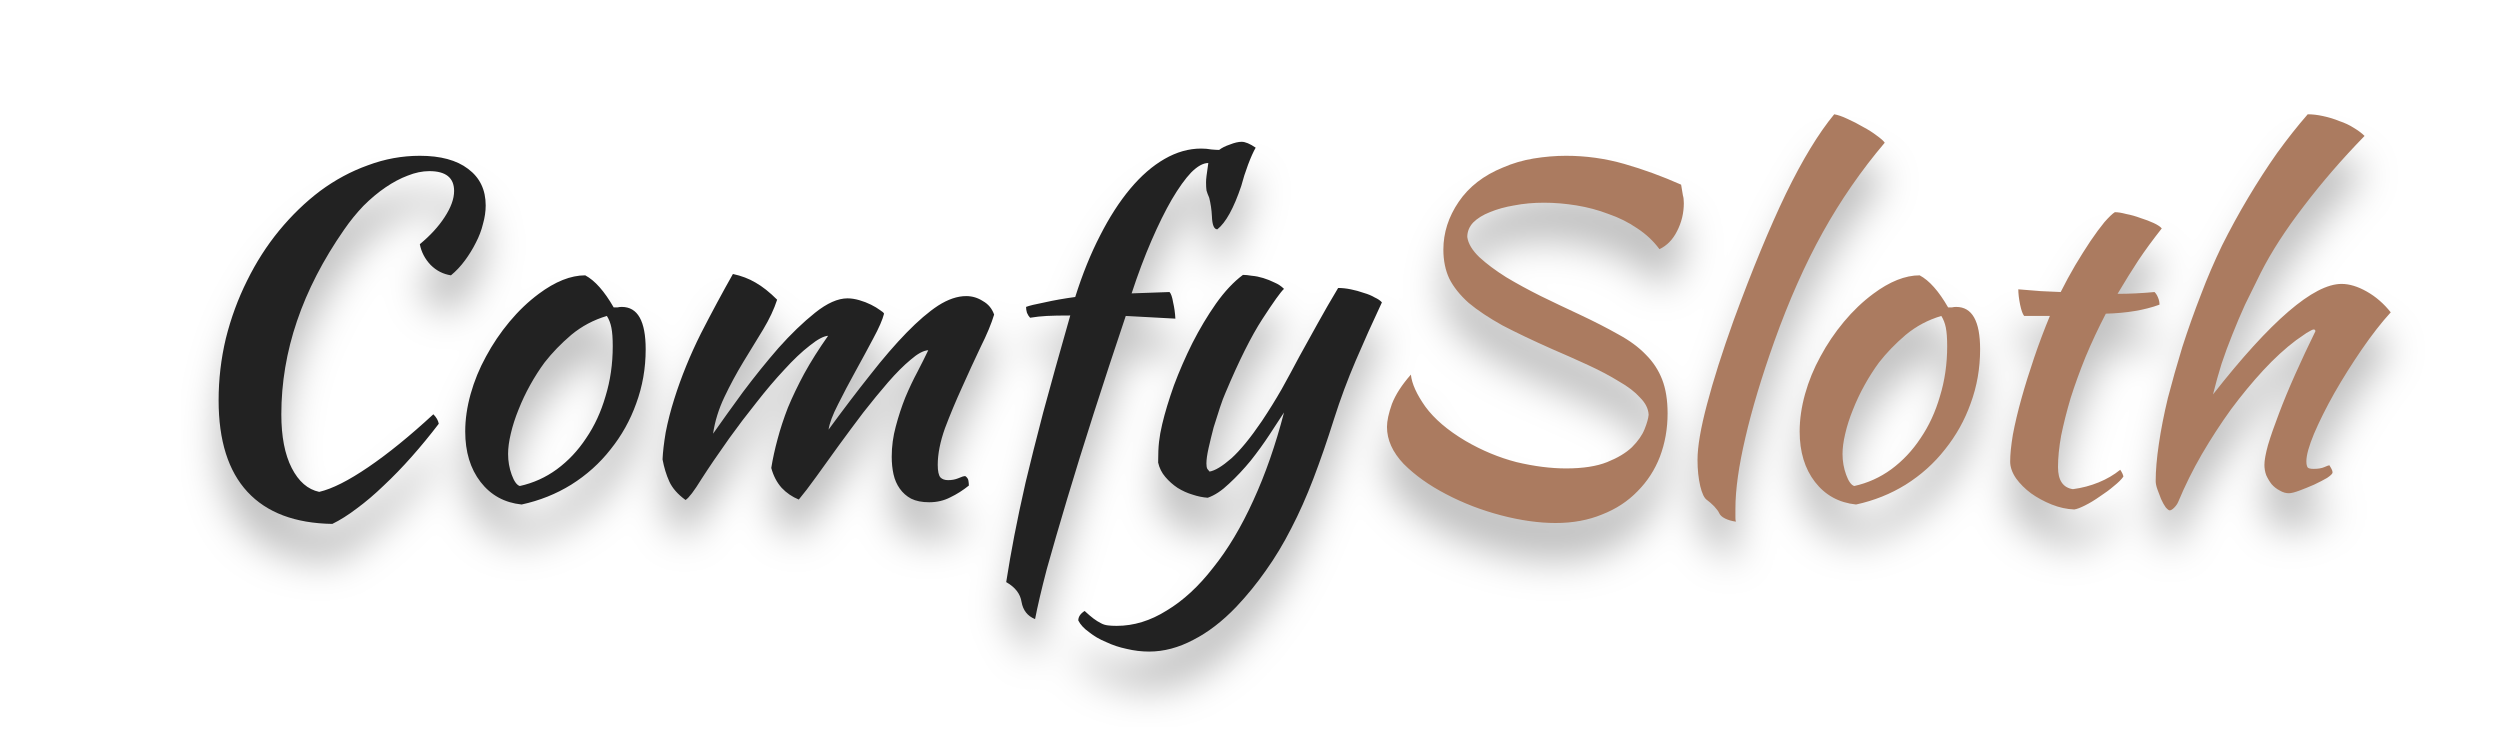
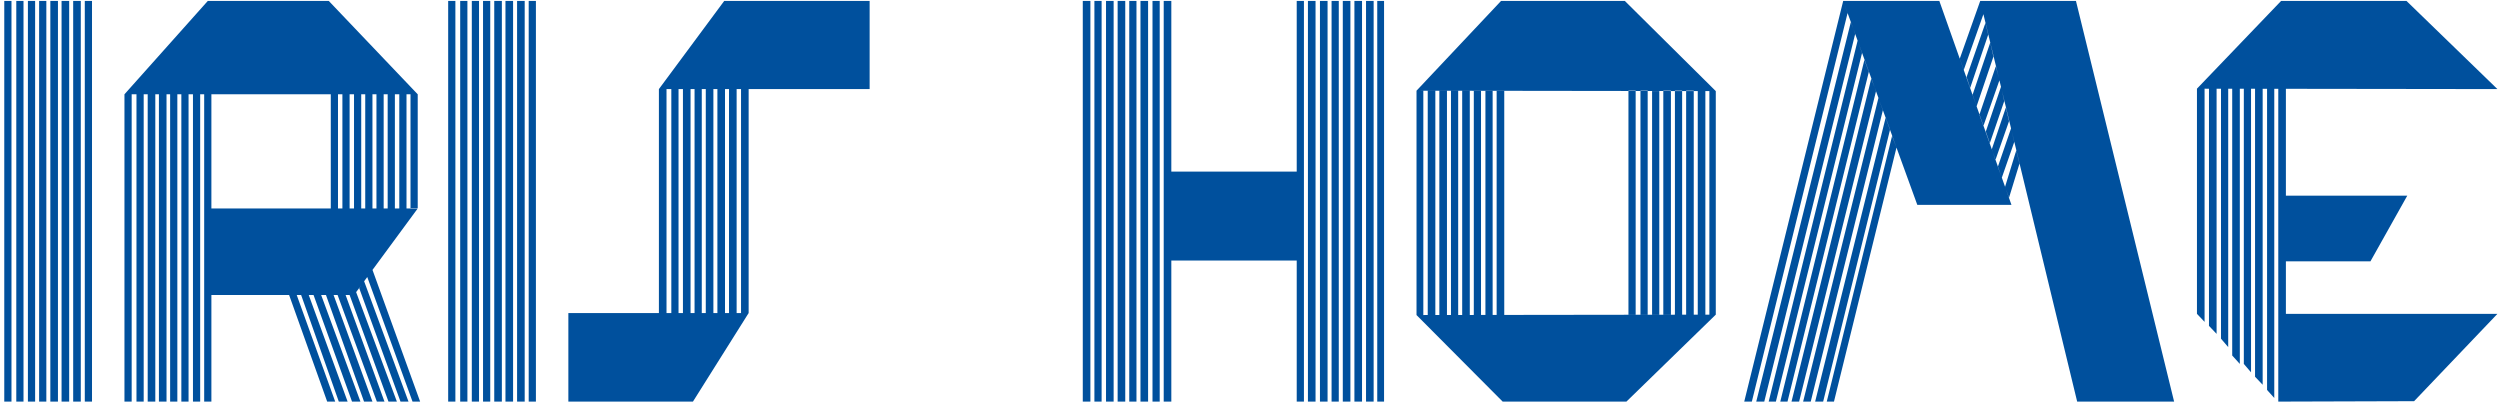
- <svg xmlns="http://www.w3.org/2000/svg" width="266" height="78" viewBox="0 0 266 78" fill="none">
-   <g filter="url(#filter0_d)">
-     <path d="M23.261 42.592C23.261 40.352 23.517 38.16 24.029 36.016C24.573 33.84 25.325 31.792 26.285 29.872C27.245 27.92 28.381 26.144 29.693 24.544C31.037 22.912 32.493 21.504 34.061 20.32C35.661 19.136 37.357 18.224 39.149 17.584C40.941 16.912 42.781 16.576 44.669 16.576C46.877 16.576 48.589 17.04 49.805 17.968C51.053 18.896 51.677 20.192 51.677 21.856C51.677 22.496 51.581 23.152 51.389 23.824C51.229 24.496 50.973 25.168 50.621 25.84C50.301 26.48 49.917 27.104 49.469 27.712C49.021 28.32 48.525 28.848 47.981 29.296C47.149 29.168 46.429 28.8 45.821 28.192C45.213 27.552 44.829 26.816 44.669 25.984C45.789 25.056 46.669 24.096 47.309 23.104C47.981 22.08 48.317 21.152 48.317 20.32C48.317 18.912 47.437 18.208 45.677 18.208C44.941 18.208 44.173 18.368 43.373 18.688C42.605 18.976 41.821 19.392 41.021 19.936C40.221 20.48 39.437 21.136 38.669 21.904C37.933 22.672 37.245 23.52 36.605 24.448C32.157 30.848 29.933 37.392 29.933 44.08C29.933 46.448 30.301 48.352 31.037 49.792C31.773 51.232 32.749 52.08 33.965 52.336C35.341 52.016 37.085 51.136 39.197 49.696C41.309 48.256 43.613 46.384 46.109 44.08C46.429 44.4 46.621 44.736 46.685 45.088C45.757 46.304 44.797 47.472 43.805 48.592C42.813 49.712 41.821 50.736 40.829 51.664C39.869 52.592 38.909 53.408 37.949 54.112C37.021 54.816 36.157 55.36 35.357 55.744C31.389 55.68 28.381 54.544 26.333 52.336C24.285 50.128 23.261 46.88 23.261 42.592ZM55.5 53.68C53.676 53.488 52.22 52.688 51.132 51.28C50.044 49.872 49.5 48.08 49.5 45.904C49.5 44.624 49.692 43.296 50.076 41.92C50.46 40.544 51.004 39.216 51.708 37.936C52.412 36.624 53.244 35.392 54.204 34.24C55.164 33.088 56.204 32.096 57.324 31.264C59.084 29.952 60.732 29.296 62.268 29.296C63.292 29.84 64.3 30.976 65.292 32.704C65.452 32.704 65.596 32.704 65.724 32.704C65.852 32.672 65.996 32.656 66.156 32.656C67.852 32.656 68.7 34.16 68.7 37.168C68.7 39.184 68.364 41.104 67.692 42.928C67.052 44.72 66.14 46.352 64.956 47.824C63.804 49.296 62.412 50.544 60.78 51.568C59.18 52.56 57.42 53.264 55.5 53.68ZM57.948 38.56C57.404 39.296 56.892 40.096 56.412 40.96C55.932 41.824 55.516 42.704 55.164 43.6C54.812 44.464 54.54 45.312 54.348 46.144C54.156 46.944 54.06 47.664 54.06 48.304C54.06 49.072 54.188 49.808 54.444 50.512C54.7 51.216 54.988 51.616 55.308 51.712C56.748 51.392 58.06 50.8 59.244 49.936C60.46 49.04 61.5 47.936 62.364 46.624C63.26 45.312 63.948 43.824 64.428 42.16C64.94 40.496 65.196 38.72 65.196 36.832C65.196 36 65.148 35.344 65.052 34.864C64.956 34.384 64.796 33.968 64.572 33.616C63.164 34.032 61.9 34.704 60.78 35.632C59.692 36.56 58.748 37.536 57.948 38.56ZM98.767 37.264C98.255 37.296 97.631 37.632 96.895 38.272C96.159 38.88 95.359 39.68 94.495 40.672C93.663 41.632 92.783 42.704 91.855 43.888C90.959 45.072 90.079 46.256 89.215 47.44C88.383 48.592 87.599 49.68 86.863 50.704C86.127 51.728 85.503 52.544 84.991 53.152C84.287 52.864 83.679 52.448 83.167 51.904C82.655 51.328 82.287 50.624 82.063 49.792C82.223 48.8 82.447 47.776 82.735 46.72C83.023 45.632 83.391 44.512 83.839 43.36C84.319 42.208 84.895 41.008 85.567 39.76C86.271 38.48 87.119 37.136 88.111 35.728C87.631 35.76 86.975 36.112 86.143 36.784C85.311 37.424 84.415 38.272 83.455 39.328C82.495 40.352 81.503 41.52 80.479 42.832C79.455 44.112 78.495 45.376 77.599 46.624C76.415 48.288 75.423 49.744 74.623 50.992C73.855 52.24 73.295 52.976 72.943 53.2C72.111 52.592 71.535 51.936 71.215 51.232C70.895 50.528 70.655 49.744 70.495 48.88C70.527 48.112 70.639 47.152 70.831 46C71.055 44.848 71.359 43.664 71.743 42.448C72.479 40.112 73.423 37.792 74.575 35.488C75.759 33.184 76.895 31.072 77.983 29.152C78.879 29.344 79.679 29.648 80.383 30.064C81.119 30.48 81.887 31.088 82.687 31.888C82.367 32.88 81.871 33.936 81.199 35.056C80.527 36.144 79.823 37.296 79.087 38.512C78.351 39.728 77.679 40.976 77.071 42.256C76.463 43.536 76.063 44.832 75.871 46.144C76.767 44.864 77.823 43.392 79.039 41.728C80.287 40.064 81.551 38.496 82.831 37.024C84.143 35.552 85.439 34.304 86.719 33.28C87.999 32.256 89.151 31.744 90.175 31.744C90.559 31.744 90.975 31.808 91.423 31.936C91.871 32.064 92.287 32.224 92.671 32.416C93.055 32.608 93.375 32.8 93.631 32.992C93.887 33.152 94.031 33.28 94.063 33.376C93.903 34.016 93.519 34.896 92.911 36.016C92.335 37.104 91.711 38.256 91.039 39.472C90.367 40.688 89.743 41.872 89.167 43.024C88.591 44.144 88.255 45.04 88.159 45.712C89.727 43.568 91.199 41.632 92.575 39.904C93.951 38.144 95.247 36.64 96.463 35.392C97.679 34.144 98.799 33.184 99.823 32.512C100.879 31.84 101.871 31.504 102.799 31.504C103.439 31.504 104.031 31.68 104.575 32.032C105.151 32.352 105.551 32.832 105.775 33.472C105.487 34.432 105.007 35.584 104.335 36.928C103.695 38.272 103.039 39.696 102.367 41.2C101.695 42.672 101.087 44.128 100.543 45.568C100.031 47.008 99.775 48.304 99.775 49.456C99.775 50.128 99.871 50.576 100.063 50.8C100.255 50.992 100.527 51.088 100.879 51.088C101.263 51.088 101.615 51.024 101.935 50.896C102.287 50.736 102.543 50.656 102.703 50.656C102.895 50.784 103.007 50.944 103.039 51.136C103.071 51.328 103.087 51.504 103.087 51.664C102.447 52.176 101.791 52.592 101.119 52.912C100.447 53.264 99.695 53.44 98.863 53.44C98.095 53.44 97.455 53.312 96.943 53.056C96.463 52.8 96.063 52.448 95.743 52C95.423 51.552 95.199 51.04 95.071 50.464C94.943 49.888 94.879 49.264 94.879 48.592C94.879 47.504 95.023 46.432 95.311 45.376C95.599 44.288 95.935 43.264 96.319 42.304C96.735 41.312 97.167 40.4 97.615 39.568C98.063 38.704 98.447 37.936 98.767 37.264ZM110.132 65.872C109.332 65.552 108.852 64.944 108.692 64.048C108.564 63.184 108.02 62.48 107.06 61.936C107.316 60.304 107.604 58.656 107.924 56.992C108.244 55.328 108.644 53.44 109.124 51.328C109.636 49.184 110.26 46.704 110.996 43.888C111.764 41.04 112.724 37.6 113.876 33.568C112.82 33.568 111.988 33.584 111.38 33.616C110.772 33.648 110.18 33.712 109.604 33.808C109.476 33.68 109.364 33.504 109.268 33.28C109.204 33.056 109.172 32.848 109.172 32.656C109.492 32.528 110.148 32.368 111.14 32.176C112.132 31.952 113.22 31.76 114.404 31.6C115.172 29.168 116.052 26.992 117.044 25.072C118.036 23.12 119.108 21.456 120.26 20.08C121.412 18.704 122.628 17.648 123.908 16.912C125.188 16.176 126.484 15.808 127.796 15.808C128.18 15.808 128.548 15.84 128.9 15.904C129.252 15.936 129.524 15.952 129.716 15.952C130.004 15.728 130.388 15.536 130.868 15.376C131.348 15.184 131.764 15.088 132.116 15.088C132.5 15.088 132.996 15.296 133.604 15.712C133.348 16.16 133.076 16.768 132.788 17.536C132.5 18.304 132.26 19.056 132.068 19.792C131.268 22.16 130.42 23.696 129.524 24.4C129.172 24.4 128.98 23.936 128.948 23.008C128.916 22.336 128.82 21.68 128.66 21.04C128.532 20.752 128.436 20.496 128.372 20.272C128.34 20.048 128.324 19.76 128.324 19.408C128.324 19.216 128.34 18.992 128.372 18.736C128.404 18.448 128.468 17.984 128.564 17.344C128.02 17.344 127.412 17.68 126.74 18.352C126.1 19.024 125.412 19.984 124.676 21.232C123.972 22.448 123.252 23.904 122.516 25.6C121.78 27.296 121.076 29.168 120.404 31.216L124.436 31.072C124.596 31.232 124.724 31.6 124.82 32.176C124.948 32.72 125.028 33.296 125.06 33.904L119.78 33.616C118.564 37.232 117.428 40.688 116.372 43.984C115.316 47.28 114.372 50.32 113.54 53.104C112.708 55.888 111.988 58.368 111.38 60.544C110.804 62.752 110.388 64.528 110.132 65.872ZM141.946 44.56C141.21 46.896 140.474 49.024 139.738 50.944C139.002 52.864 138.218 54.624 137.386 56.224C136.554 57.856 135.658 59.344 134.698 60.688C133.738 62.064 132.682 63.36 131.53 64.576C130.058 66.112 128.538 67.28 126.97 68.08C125.402 68.912 123.834 69.328 122.266 69.328C121.466 69.328 120.666 69.232 119.866 69.04C119.098 68.88 118.378 68.64 117.706 68.32C117.002 68.032 116.394 67.68 115.882 67.264C115.338 66.88 114.954 66.464 114.73 66.016C114.73 65.632 114.954 65.296 115.402 65.008C115.786 65.36 116.106 65.632 116.362 65.824C116.618 66.016 116.874 66.176 117.13 66.304C117.354 66.432 117.61 66.512 117.898 66.544C118.154 66.576 118.458 66.592 118.81 66.592C120.634 66.592 122.41 66.048 124.138 64.96C125.898 63.904 127.546 62.384 129.082 60.4C130.65 58.448 132.074 56.064 133.354 53.248C134.634 50.464 135.722 47.344 136.618 43.888C136.202 44.528 135.69 45.312 135.082 46.24C134.474 47.168 133.802 48.096 133.066 49.024C132.33 49.92 131.562 50.736 130.762 51.472C129.994 52.208 129.242 52.704 128.506 52.96C127.994 52.928 127.45 52.816 126.874 52.624C126.33 52.464 125.802 52.224 125.29 51.904C124.81 51.584 124.378 51.2 123.994 50.752C123.61 50.304 123.354 49.792 123.226 49.216C123.226 48.288 123.258 47.552 123.322 47.008C123.386 46.432 123.498 45.808 123.658 45.136C123.946 43.92 124.362 42.544 124.906 41.008C125.482 39.472 126.138 37.968 126.874 36.496C127.642 34.992 128.474 33.6 129.37 32.32C130.298 31.008 131.258 29.984 132.25 29.248C132.506 29.248 132.826 29.28 133.21 29.344C133.594 29.376 133.994 29.456 134.41 29.584C134.826 29.712 135.226 29.872 135.61 30.064C135.994 30.224 136.33 30.448 136.618 30.736C136.266 31.056 135.498 32.128 134.314 33.952C133.13 35.776 131.818 38.4 130.378 41.824C130.218 42.176 130.026 42.688 129.802 43.36C129.578 44.032 129.354 44.736 129.13 45.472C128.938 46.208 128.762 46.928 128.602 47.632C128.442 48.336 128.362 48.896 128.362 49.312C128.362 49.568 128.394 49.76 128.458 49.888C128.554 50.016 128.634 50.112 128.698 50.176C129.274 50.08 130.042 49.616 131.002 48.784C131.962 47.92 133.05 46.592 134.266 44.8C135.034 43.648 135.738 42.512 136.378 41.392C137.018 40.24 137.642 39.088 138.25 37.936C138.89 36.784 139.546 35.6 140.218 34.384C140.89 33.168 141.61 31.92 142.378 30.64C142.794 30.64 143.242 30.688 143.722 30.784C144.202 30.88 144.666 31.008 145.114 31.168C145.562 31.296 145.946 31.456 146.266 31.648C146.618 31.808 146.874 31.984 147.034 32.176C146.042 34.288 145.114 36.352 144.25 38.368C143.386 40.384 142.618 42.448 141.946 44.56Z" fill="#222222" />
-     <path d="M178.871 19.648C178.967 20.192 179.031 20.576 179.063 20.8C179.127 20.992 179.159 21.264 179.159 21.616C179.159 22.672 178.919 23.664 178.439 24.592C177.991 25.488 177.367 26.128 176.567 26.512C175.927 25.648 175.143 24.912 174.215 24.304C173.287 23.664 172.263 23.152 171.143 22.768C170.055 22.352 168.919 22.048 167.735 21.856C166.551 21.664 165.399 21.568 164.279 21.568C163.159 21.568 162.103 21.664 161.111 21.856C160.151 22.016 159.287 22.256 158.519 22.576C157.783 22.864 157.191 23.232 156.743 23.68C156.327 24.128 156.119 24.64 156.119 25.216C156.215 25.92 156.647 26.64 157.415 27.376C158.183 28.08 159.127 28.784 160.247 29.488C161.367 30.16 162.599 30.832 163.943 31.504C165.319 32.176 166.663 32.816 167.975 33.424C169.607 34.192 171.015 34.912 172.199 35.584C173.383 36.224 174.359 36.944 175.127 37.744C175.895 38.512 176.471 39.392 176.855 40.384C177.239 41.376 177.431 42.576 177.431 43.984C177.431 45.616 177.159 47.152 176.615 48.592C176.071 50 175.271 51.232 174.215 52.288C173.191 53.344 171.943 54.16 170.471 54.736C168.999 55.344 167.351 55.648 165.527 55.648C163.735 55.648 161.799 55.376 159.719 54.832C157.639 54.288 155.687 53.536 153.863 52.576C152.071 51.648 150.567 50.576 149.351 49.36C148.167 48.112 147.575 46.8 147.575 45.424C147.575 44.784 147.751 43.968 148.103 42.976C148.487 41.984 149.159 40.944 150.119 39.856C150.215 40.816 150.727 41.952 151.655 43.264C152.615 44.576 154.039 45.792 155.927 46.912C157.687 47.936 159.495 48.688 161.351 49.168C163.239 49.616 164.999 49.84 166.631 49.84C168.423 49.84 169.879 49.616 170.999 49.168C172.119 48.72 172.999 48.192 173.639 47.584C174.279 46.944 174.727 46.304 174.983 45.664C175.239 45.024 175.383 44.512 175.415 44.128C175.383 43.488 175.079 42.88 174.503 42.304C173.959 41.696 173.207 41.12 172.247 40.576C171.319 40 170.231 39.424 168.983 38.848C167.735 38.272 166.439 37.696 165.095 37.12C163.079 36.224 161.335 35.392 159.863 34.624C158.423 33.824 157.223 33.024 156.263 32.224C155.335 31.392 154.647 30.528 154.199 29.632C153.783 28.736 153.575 27.712 153.575 26.56C153.575 24.768 154.119 23.072 155.207 21.472C156.295 19.872 157.863 18.656 159.911 17.824C160.935 17.376 162.023 17.056 163.175 16.864C164.359 16.672 165.511 16.576 166.631 16.576C168.743 16.576 170.807 16.864 172.823 17.44C174.839 18.016 176.855 18.752 178.871 19.648ZM180.616 48.928C180.616 47.52 180.952 45.552 181.624 43.024C182.296 40.464 183.24 37.488 184.456 34.096C186.44 28.688 188.296 24.192 190.024 20.608C191.784 16.992 193.496 14.176 195.16 12.16C195.544 12.224 196.008 12.384 196.552 12.64C197.128 12.896 197.688 13.184 198.232 13.504C198.776 13.792 199.256 14.096 199.672 14.416C200.12 14.736 200.408 14.992 200.536 15.184C198.04 18.128 195.848 21.296 193.96 24.688C192.072 28.08 190.344 31.968 188.776 36.352C187.432 40.128 186.408 43.536 185.704 46.576C185 49.584 184.648 52.096 184.648 54.112C184.648 54.656 184.648 54.992 184.648 55.12C184.648 55.248 184.664 55.376 184.696 55.504C184.248 55.44 183.864 55.328 183.544 55.168C183.224 55.008 183.016 54.816 182.92 54.592C182.856 54.432 182.68 54.192 182.392 53.872C182.104 53.584 181.848 53.36 181.624 53.2C181.336 53.008 181.096 52.512 180.904 51.712C180.712 50.88 180.616 49.952 180.616 48.928ZM197.484 53.68C195.66 53.488 194.204 52.688 193.116 51.28C192.028 49.872 191.484 48.08 191.484 45.904C191.484 44.624 191.676 43.296 192.06 41.92C192.444 40.544 192.988 39.216 193.692 37.936C194.396 36.624 195.228 35.392 196.188 34.24C197.148 33.088 198.188 32.096 199.308 31.264C201.068 29.952 202.716 29.296 204.252 29.296C205.276 29.84 206.284 30.976 207.276 32.704C207.436 32.704 207.58 32.704 207.708 32.704C207.836 32.672 207.98 32.656 208.14 32.656C209.836 32.656 210.684 34.16 210.684 37.168C210.684 39.184 210.348 41.104 209.676 42.928C209.036 44.72 208.124 46.352 206.94 47.824C205.788 49.296 204.396 50.544 202.764 51.568C201.164 52.56 199.404 53.264 197.484 53.68ZM199.932 38.56C199.388 39.296 198.876 40.096 198.396 40.96C197.916 41.824 197.5 42.704 197.148 43.6C196.796 44.464 196.524 45.312 196.332 46.144C196.14 46.944 196.044 47.664 196.044 48.304C196.044 49.072 196.172 49.808 196.428 50.512C196.684 51.216 196.972 51.616 197.292 51.712C198.732 51.392 200.044 50.8 201.228 49.936C202.444 49.04 203.484 47.936 204.348 46.624C205.244 45.312 205.932 43.824 206.412 42.16C206.924 40.496 207.18 38.72 207.18 36.832C207.18 36 207.132 35.344 207.036 34.864C206.94 34.384 206.78 33.968 206.556 33.616C205.148 34.032 203.884 34.704 202.764 35.632C201.676 36.56 200.732 37.536 199.932 38.56ZM215.371 33.616C215.211 33.424 215.067 33.024 214.939 32.416C214.811 31.776 214.747 31.232 214.747 30.784C215.579 30.848 216.379 30.912 217.147 30.976C217.915 31.008 218.619 31.04 219.259 31.072C219.739 30.112 220.251 29.168 220.795 28.24C221.371 27.28 221.915 26.416 222.427 25.648C222.971 24.848 223.467 24.176 223.915 23.632C224.395 23.088 224.763 22.736 225.019 22.576C225.339 22.576 225.739 22.64 226.219 22.768C226.731 22.864 227.243 23.008 227.755 23.2C228.267 23.36 228.731 23.536 229.147 23.728C229.563 23.92 229.851 24.112 230.011 24.304C229.051 25.52 228.219 26.656 227.515 27.712C226.843 28.736 226.107 29.92 225.307 31.264C225.947 31.264 226.587 31.248 227.227 31.216C227.899 31.184 228.571 31.136 229.243 31.072C229.403 31.232 229.531 31.44 229.627 31.696C229.723 31.92 229.771 32.16 229.771 32.416C228.203 32.992 226.299 33.312 224.059 33.376C223.259 34.912 222.539 36.448 221.899 37.984C221.291 39.488 220.763 40.944 220.315 42.352C219.899 43.76 219.563 45.088 219.307 46.336C219.083 47.584 218.971 48.704 218.971 49.696C218.971 51.104 219.499 51.888 220.555 52.048C221.515 51.92 222.427 51.68 223.291 51.328C224.155 50.976 224.923 50.528 225.595 49.984C225.787 50.272 225.899 50.512 225.931 50.704C225.739 50.992 225.403 51.328 224.923 51.712C224.475 52.096 223.979 52.464 223.435 52.816C222.891 53.2 222.363 53.52 221.851 53.776C221.339 54.032 220.955 54.176 220.699 54.208C219.899 54.176 219.099 54 218.299 53.68C217.499 53.36 216.763 52.96 216.091 52.48C215.451 52 214.923 51.472 214.507 50.896C214.091 50.288 213.883 49.696 213.883 49.12C213.883 48.352 213.979 47.392 214.171 46.24C214.395 45.056 214.699 43.776 215.083 42.4C215.467 41.024 215.915 39.584 216.427 38.08C216.939 36.576 217.499 35.088 218.107 33.616H215.371ZM229.366 51.184C229.366 50.064 229.478 48.752 229.702 47.248C229.926 45.712 230.246 44.08 230.662 42.352C231.11 40.624 231.622 38.816 232.198 36.928C232.806 35.04 233.478 33.152 234.214 31.264C234.854 29.568 235.59 27.856 236.422 26.128C237.286 24.4 238.214 22.704 239.206 21.04C240.198 19.376 241.222 17.792 242.278 16.288C243.366 14.784 244.454 13.408 245.542 12.16C246.054 12.16 246.598 12.224 247.174 12.352C247.782 12.48 248.358 12.656 248.902 12.88C249.478 13.072 249.99 13.312 250.438 13.6C250.918 13.888 251.302 14.176 251.59 14.464C249.19 16.928 247.03 19.424 245.11 21.952C243.19 24.448 241.67 26.8 240.55 29.008C239.942 30.224 239.382 31.36 238.87 32.416C238.39 33.472 237.942 34.528 237.526 35.584C237.11 36.608 236.726 37.648 236.374 38.704C236.054 39.728 235.75 40.816 235.462 41.968C241.606 34.128 246.166 30.208 249.142 30.208C249.974 30.208 250.87 30.48 251.83 31.024C252.79 31.568 253.638 32.304 254.374 33.232C253.382 34.32 252.358 35.632 251.302 37.168C250.246 38.704 249.27 40.256 248.374 41.824C247.51 43.36 246.79 44.8 246.214 46.144C245.67 47.456 245.398 48.432 245.398 49.072C245.398 49.392 245.446 49.616 245.542 49.744C245.638 49.84 245.846 49.888 246.166 49.888C246.646 49.888 247.03 49.824 247.318 49.696C247.606 49.568 247.782 49.504 247.846 49.504C248.006 49.76 248.102 49.936 248.134 50.032C248.166 50.128 248.182 50.208 248.182 50.272C248.182 50.4 247.99 50.592 247.606 50.848C247.222 51.072 246.758 51.312 246.214 51.568C245.702 51.792 245.19 52 244.678 52.192C244.166 52.384 243.782 52.48 243.526 52.48C243.206 52.48 242.886 52.384 242.566 52.192C242.246 52.032 241.958 51.808 241.702 51.52C241.478 51.232 241.286 50.912 241.126 50.56C240.998 50.208 240.934 49.84 240.934 49.456C240.934 48.976 241.062 48.272 241.318 47.344C241.606 46.384 241.99 45.28 242.47 44.032C242.95 42.752 243.526 41.36 244.198 39.856C244.87 38.352 245.59 36.816 246.358 35.248C246.358 35.12 246.294 35.056 246.166 35.056C246.07 35.056 245.814 35.184 245.398 35.44C245.014 35.696 244.646 35.952 244.294 36.208C243.142 37.072 241.974 38.144 240.79 39.424C239.638 40.672 238.502 42.048 237.382 43.552C236.294 45.056 235.254 46.656 234.262 48.352C233.302 50.016 232.47 51.696 231.766 53.392C231.67 53.616 231.526 53.824 231.334 54.016C231.142 54.208 230.982 54.304 230.854 54.304C230.758 54.304 230.614 54.192 230.422 53.968C230.262 53.744 230.102 53.456 229.942 53.104C229.814 52.784 229.686 52.448 229.558 52.096C229.43 51.744 229.366 51.44 229.366 51.184Z" fill="#AB7B60" />
-   </g>
-   <defs>
-     <filter id="filter0_d" x="19.261" y="12.16" width="239.113" height="65.168" filterUnits="userSpaceOnUse" color-interpolation-filters="sRGB">
-       <feFlood flood-opacity="0" result="BackgroundImageFix" />
-       <feColorMatrix in="SourceAlpha" type="matrix" values="0 0 0 0 0 0 0 0 0 0 0 0 0 0 0 0 0 0 127 0" />
-       <feOffset dy="4" />
-       <feGaussianBlur stdDeviation="2" />
-       <feColorMatrix type="matrix" values="0 0 0 0 0 0 0 0 0 0 0 0 0 0 0 0 0 0 0.25 0" />
-       <feBlend mode="normal" in2="BackgroundImageFix" result="effect1_dropShadow" />
-       <feBlend mode="normal" in="SourceGraphic" in2="effect1_dropShadow" result="shape" />
-     </filter>
-   </defs>
+ <svg xmlns="http://www.w3.org/2000/svg" width="442px" height="71px">
+   <path fill-rule="evenodd" fill="rgb(0, 80, 157)" d="M404.146,34.592 L425.608,34.592 L419.092,46.209 L404.146,46.209 L404.146,55.488 L426.813,55.488 L441.545,55.488 L426.813,70.929 L404.146,71.000 L402.801,71.000 L402.801,15.700 L402.092,15.699 L402.092,70.362 L400.817,68.945 L400.817,15.697 L400.038,15.696 L400.038,68.025 L398.692,66.608 L398.692,15.694 L397.984,15.693 L397.984,65.829 L396.709,64.341 L396.709,15.691 L396.001,15.690 L396.001,64.341 L394.655,62.854 L394.655,15.689 L393.947,15.688 L393.947,61.367 L392.672,59.879 L392.672,15.686 L391.893,15.685 L391.893,59.029 L390.547,57.612 L390.547,15.683 L389.768,15.682 L389.768,56.904 L388.422,55.488 L388.422,15.680 L403.297,0.168 L425.467,0.168 L441.545,15.751 L404.146,15.701 L404.146,34.592 ZM351.517,6.118 L348.330,15.539 L347.692,13.626 L351.021,4.064 L351.517,6.118 ZM355.664,23.157 L356.121,25.101 L353.926,31.405 L353.852,31.205 L353.231,29.451 L355.553,22.698 L353.953,16.085 L354.350,17.876 L351.801,25.313 L351.092,23.259 L353.775,15.352 L353.497,14.203 L350.679,22.234 L349.974,20.240 L352.863,11.714 L353.399,13.800 L350.667,2.507 L347.197,12.351 L346.488,10.368 L350.101,0.168 L367.029,0.168 L384.383,71.000 L367.242,71.000 L355.664,23.157 ZM350.667,22.268 L350.679,22.234 L352.335,26.917 L352.792,28.288 L352.806,28.249 L353.231,29.451 L353.217,29.492 L353.852,31.205 L354.495,33.025 L354.492,33.034 L354.628,33.400 L355.625,36.221 L338.980,36.221 L334.154,22.944 L334.164,22.905 L333.384,20.780 L333.378,20.807 L332.235,17.665 L332.109,17.309 L332.108,17.314 L331.678,16.131 L331.684,16.105 L331.427,15.440 L328.478,7.326 L328.426,7.181 L328.426,7.183 L327.996,5.999 L328.001,5.976 L327.668,5.099 L326.653,2.304 L326.655,2.293 L325.876,0.168 L342.876,0.168 L349.447,18.750 L349.463,18.797 L349.463,18.796 L349.974,20.240 L349.959,20.284 L350.667,22.268 ZM354.634,19.009 L355.200,21.418 L352.806,28.249 L352.335,26.917 L352.155,26.376 L354.634,19.009 ZM356.475,26.588 L357.042,28.926 L355.200,34.946 L354.628,33.400 L354.495,33.025 L356.475,26.588 ZM322.335,71.000 L320.918,71.000 L333.378,20.807 L334.154,22.944 L322.335,71.000 ZM332.889,19.505 L320.139,71.000 L318.793,71.000 L332.108,17.314 L332.235,17.665 L332.889,19.505 ZM318.085,71.000 L316.739,71.000 L330.835,13.910 L331.427,15.440 L331.678,16.131 L318.085,71.000 ZM329.205,9.376 L313.977,71.000 L312.702,71.000 L328.426,7.183 L328.478,7.326 L329.205,9.376 ZM311.923,71.000 L310.506,71.000 L327.222,3.922 L327.668,5.099 L327.996,5.999 L311.923,71.000 ZM309.727,71.000 L308.381,71.000 L325.876,0.168 L326.653,2.304 L309.727,71.000 ZM348.755,16.743 L351.871,7.535 L352.438,10.014 L349.463,18.796 L349.447,18.750 L348.755,16.743 ZM265.669,71.000 L250.440,55.700 L250.440,16.035 L251.644,16.036 L251.644,55.698 L252.423,55.697 L252.423,16.037 L253.769,16.039 L253.769,55.696 L254.477,55.695 L254.477,16.040 L255.823,16.042 L255.823,55.693 L256.531,55.692 L256.531,16.043 L257.806,16.044 L257.806,55.690 L258.515,55.689 L258.515,16.045 L259.860,16.047 L259.860,55.687 L260.569,55.686 L260.569,16.048 L261.844,16.050 L261.844,55.685 L262.623,55.684 L262.623,16.051 L263.898,16.053 L263.898,55.682 L264.606,55.681 L264.606,16.053 L265.952,16.055 L265.952,55.679 L303.351,55.629 L287.555,71.000 L265.669,71.000 ZM293.364,55.629 L292.089,55.629 L292.089,16.105 L293.364,16.105 L293.364,55.629 ZM301.509,55.629 L300.163,55.629 L300.163,16.105 L301.509,16.105 L301.509,55.629 ZM302.217,16.105 L303.351,16.105 L303.351,55.629 L302.217,55.629 L302.217,16.105 ZM299.455,16.035 L298.109,16.035 L298.109,16.098 L297.401,16.097 L297.401,16.035 L296.126,16.035 L296.126,16.096 L295.418,16.095 L295.418,16.035 L294.072,16.035 L294.072,16.093 L291.309,16.089 L291.309,16.035 L290.034,16.035 L290.034,16.088 L289.185,16.086 L289.185,16.035 L287.910,16.035 L287.910,16.085 L265.952,16.055 L265.952,16.035 L264.606,16.035 L264.606,16.053 L263.898,16.053 L263.898,16.035 L262.623,16.035 L262.623,16.051 L261.844,16.050 L261.844,16.035 L260.569,16.035 L260.569,16.048 L259.860,16.047 L259.860,16.035 L258.515,16.035 L258.515,16.045 L257.806,16.044 L257.806,16.035 L256.531,16.035 L256.531,16.043 L255.823,16.042 L255.823,16.035 L254.477,16.035 L254.477,16.040 L253.769,16.039 L253.769,16.035 L252.423,16.035 L252.423,16.037 L251.644,16.036 L251.644,16.035 L250.440,16.035 L265.385,0.168 L287.272,0.168 L303.351,16.105 L299.455,16.100 L299.455,16.035 ZM299.455,55.629 L298.109,55.629 L298.109,16.098 L299.455,16.100 L299.455,55.629 ZM297.401,55.629 L296.126,55.629 L296.126,16.096 L297.401,16.097 L297.401,55.629 ZM295.418,55.629 L294.072,55.629 L294.072,16.093 L295.418,16.095 L295.418,55.629 ZM291.309,55.629 L290.034,55.629 L290.034,16.088 L291.309,16.089 L291.309,55.629 ZM289.185,55.629 L287.910,55.629 L287.910,16.085 L289.185,16.086 L289.185,55.629 ZM243.497,0.168 L244.701,0.168 L244.701,71.000 L243.497,71.000 L243.497,0.168 ZM241.514,0.168 L242.860,0.168 L242.860,71.000 L241.514,71.000 L241.514,0.168 ZM239.460,0.168 L240.806,0.168 L240.806,71.000 L239.460,71.000 L239.460,0.168 ZM237.406,0.168 L238.751,0.168 L238.751,71.000 L237.406,71.000 L237.406,0.168 ZM235.422,0.168 L236.697,0.168 L236.697,71.000 L235.422,71.000 L235.422,0.168 ZM233.368,0.168 L234.714,0.168 L234.714,71.000 L233.368,71.000 L233.368,0.168 ZM231.243,0.168 L232.589,0.168 L232.589,71.000 L231.243,71.000 L231.243,0.168 ZM229.260,46.067 L207.090,46.067 L207.090,71.000 L205.744,71.000 L205.744,0.168 L207.090,0.168 L207.090,30.342 L229.260,30.342 L229.260,0.168 L230.535,0.168 L230.535,71.000 L229.260,71.000 L229.260,46.067 ZM203.761,0.168 L205.036,0.168 L205.036,71.000 L203.761,71.000 L203.761,0.168 ZM201.636,0.168 L202.982,0.168 L202.982,71.000 L201.636,71.000 L201.636,0.168 ZM199.653,0.168 L200.928,0.168 L200.928,71.000 L199.653,71.000 L199.653,0.168 ZM197.598,0.168 L198.944,0.168 L198.944,71.000 L197.598,71.000 L197.598,0.168 ZM195.544,0.168 L196.890,0.168 L196.890,71.000 L195.544,71.000 L195.544,0.168 ZM193.490,0.168 L194.765,0.168 L194.765,71.000 L193.490,71.000 L193.490,0.168 ZM191.436,0.168 L192.782,0.168 L192.782,71.000 L191.436,71.000 L191.436,0.168 ZM132.360,55.346 L122.515,71.000 L100.486,71.000 L100.486,55.346 L116.494,55.346 L116.494,15.751 L128.040,0.168 L153.752,0.168 L153.752,15.751 L132.360,15.751 L132.360,55.346 ZM118.690,15.751 L117.840,15.751 L117.840,55.346 L118.690,55.346 L118.690,15.751 ZM120.744,15.751 L119.965,15.751 L119.965,55.346 L120.744,55.346 L120.744,15.751 ZM122.798,15.751 L122.090,15.751 L122.090,55.346 L122.798,55.346 L122.798,15.751 ZM124.782,15.751 L124.073,15.751 L124.073,55.346 L124.782,55.346 L124.782,15.751 ZM126.836,15.751 L126.127,15.751 L126.127,55.346 L126.836,55.346 L126.836,15.751 ZM128.890,15.751 L128.181,15.751 L128.181,55.346 L128.890,55.346 L128.890,15.751 ZM131.015,15.751 L130.236,15.751 L130.236,55.346 L131.015,55.346 L131.015,15.751 ZM93.474,0.168 L94.749,0.168 L94.749,71.000 L93.474,71.000 L93.474,0.168 ZM91.420,0.168 L92.766,0.168 L92.766,71.000 L91.420,71.000 L91.420,0.168 ZM89.366,0.168 L90.712,0.168 L90.712,71.000 L89.366,71.000 L89.366,0.168 ZM87.383,0.168 L88.729,0.168 L88.729,71.000 L87.383,71.000 L87.383,0.168 ZM85.400,0.168 L86.675,0.168 L86.675,71.000 L85.400,71.000 L85.400,0.168 ZM83.416,0.168 L84.691,0.168 L84.691,71.000 L83.416,71.000 L83.416,0.168 ZM81.362,0.168 L82.637,0.168 L82.637,71.000 L81.362,71.000 L81.362,0.168 ZM79.237,0.168 L80.512,0.168 L80.512,71.000 L79.237,71.000 L79.237,0.168 ZM72.932,71.000 L64.931,48.979 L64.379,49.728 L72.223,71.000 L70.807,71.000 L63.511,50.954 L63.842,50.459 L62.966,51.649 L70.169,71.000 L68.682,71.000 L61.811,52.158 L61.103,52.158 L67.974,71.000 L66.628,71.000 L59.686,52.158 L58.978,52.158 L65.849,71.000 L64.361,71.000 L57.632,52.158 L56.782,52.158 L63.724,71.000 L62.236,71.000 L55.436,52.158 L54.586,52.158 L61.457,71.000 L59.899,71.000 L53.241,52.158 L52.461,52.158 L59.261,71.000 L57.845,71.000 L51.116,52.158 L37.374,52.158 L37.374,71.000 L36.099,71.000 L36.099,16.672 L35.391,16.672 L35.391,71.000 L34.116,71.000 L34.116,16.672 L33.337,16.672 L33.337,71.000 L32.062,71.000 L32.062,16.672 L31.354,16.672 L31.354,71.000 L30.079,71.000 L30.079,16.672 L29.441,16.672 L29.441,71.000 L28.096,71.000 L28.096,16.672 L27.458,16.672 L27.458,71.000 L26.112,71.000 L26.112,16.672 L25.404,16.672 L25.404,71.000 L24.129,71.000 L24.129,16.672 L23.279,16.672 L23.279,71.000 L22.004,71.000 L22.004,16.672 L36.737,0.168 L58.128,0.168 L73.853,16.672 L73.853,36.788 L72.578,36.788 L72.578,16.672 L71.869,16.672 L71.869,36.859 L73.853,36.859 L65.857,47.720 L74.278,71.000 L72.932,71.000 ZM58.482,16.672 L37.374,16.672 L37.374,36.859 L58.482,36.859 L58.482,16.672 ZM60.536,16.672 L59.757,16.672 L59.757,36.859 L60.536,36.859 L60.536,16.672 ZM62.590,16.672 L61.811,16.672 L61.811,36.859 L62.590,36.859 L62.590,16.672 ZM64.574,16.672 L63.865,16.672 L63.865,36.859 L64.574,36.859 L64.574,16.672 ZM69.815,36.859 L70.594,36.859 L70.594,16.672 L69.815,16.672 L69.815,36.859 ZM67.832,36.859 L68.540,36.859 L68.540,16.672 L67.832,16.672 L67.832,36.859 ZM66.557,36.859 L66.557,16.672 L65.849,16.672 L65.849,36.859 L66.557,36.859 ZM14.992,0.168 L16.267,0.168 L16.267,71.000 L14.992,71.000 L14.992,0.168 ZM12.938,0.168 L14.284,0.168 L14.284,71.000 L12.938,71.000 L12.938,0.168 ZM10.884,0.168 L12.230,0.168 L12.230,71.000 L10.884,71.000 L10.884,0.168 ZM8.900,0.168 L10.246,0.168 L10.246,71.000 L8.900,71.000 L8.900,0.168 ZM6.917,0.168 L8.192,0.168 L8.192,71.000 L6.917,71.000 L6.917,0.168 ZM4.934,0.168 L6.209,0.168 L6.209,71.000 L4.934,71.000 L4.934,0.168 ZM2.880,0.168 L4.155,0.168 L4.155,71.000 L2.880,71.000 L2.880,0.168 ZM0.755,0.168 L2.030,0.168 L2.030,71.000 L0.755,71.000 L0.755,0.168 ZM330.410,12.705 L316.031,71.000 L314.756,71.000 L329.630,10.580 L330.410,12.705 ZM335.297,26.093 L324.247,71.000 L322.972,71.000 L334.518,24.038 L335.297,26.093 Z" />
</svg>
